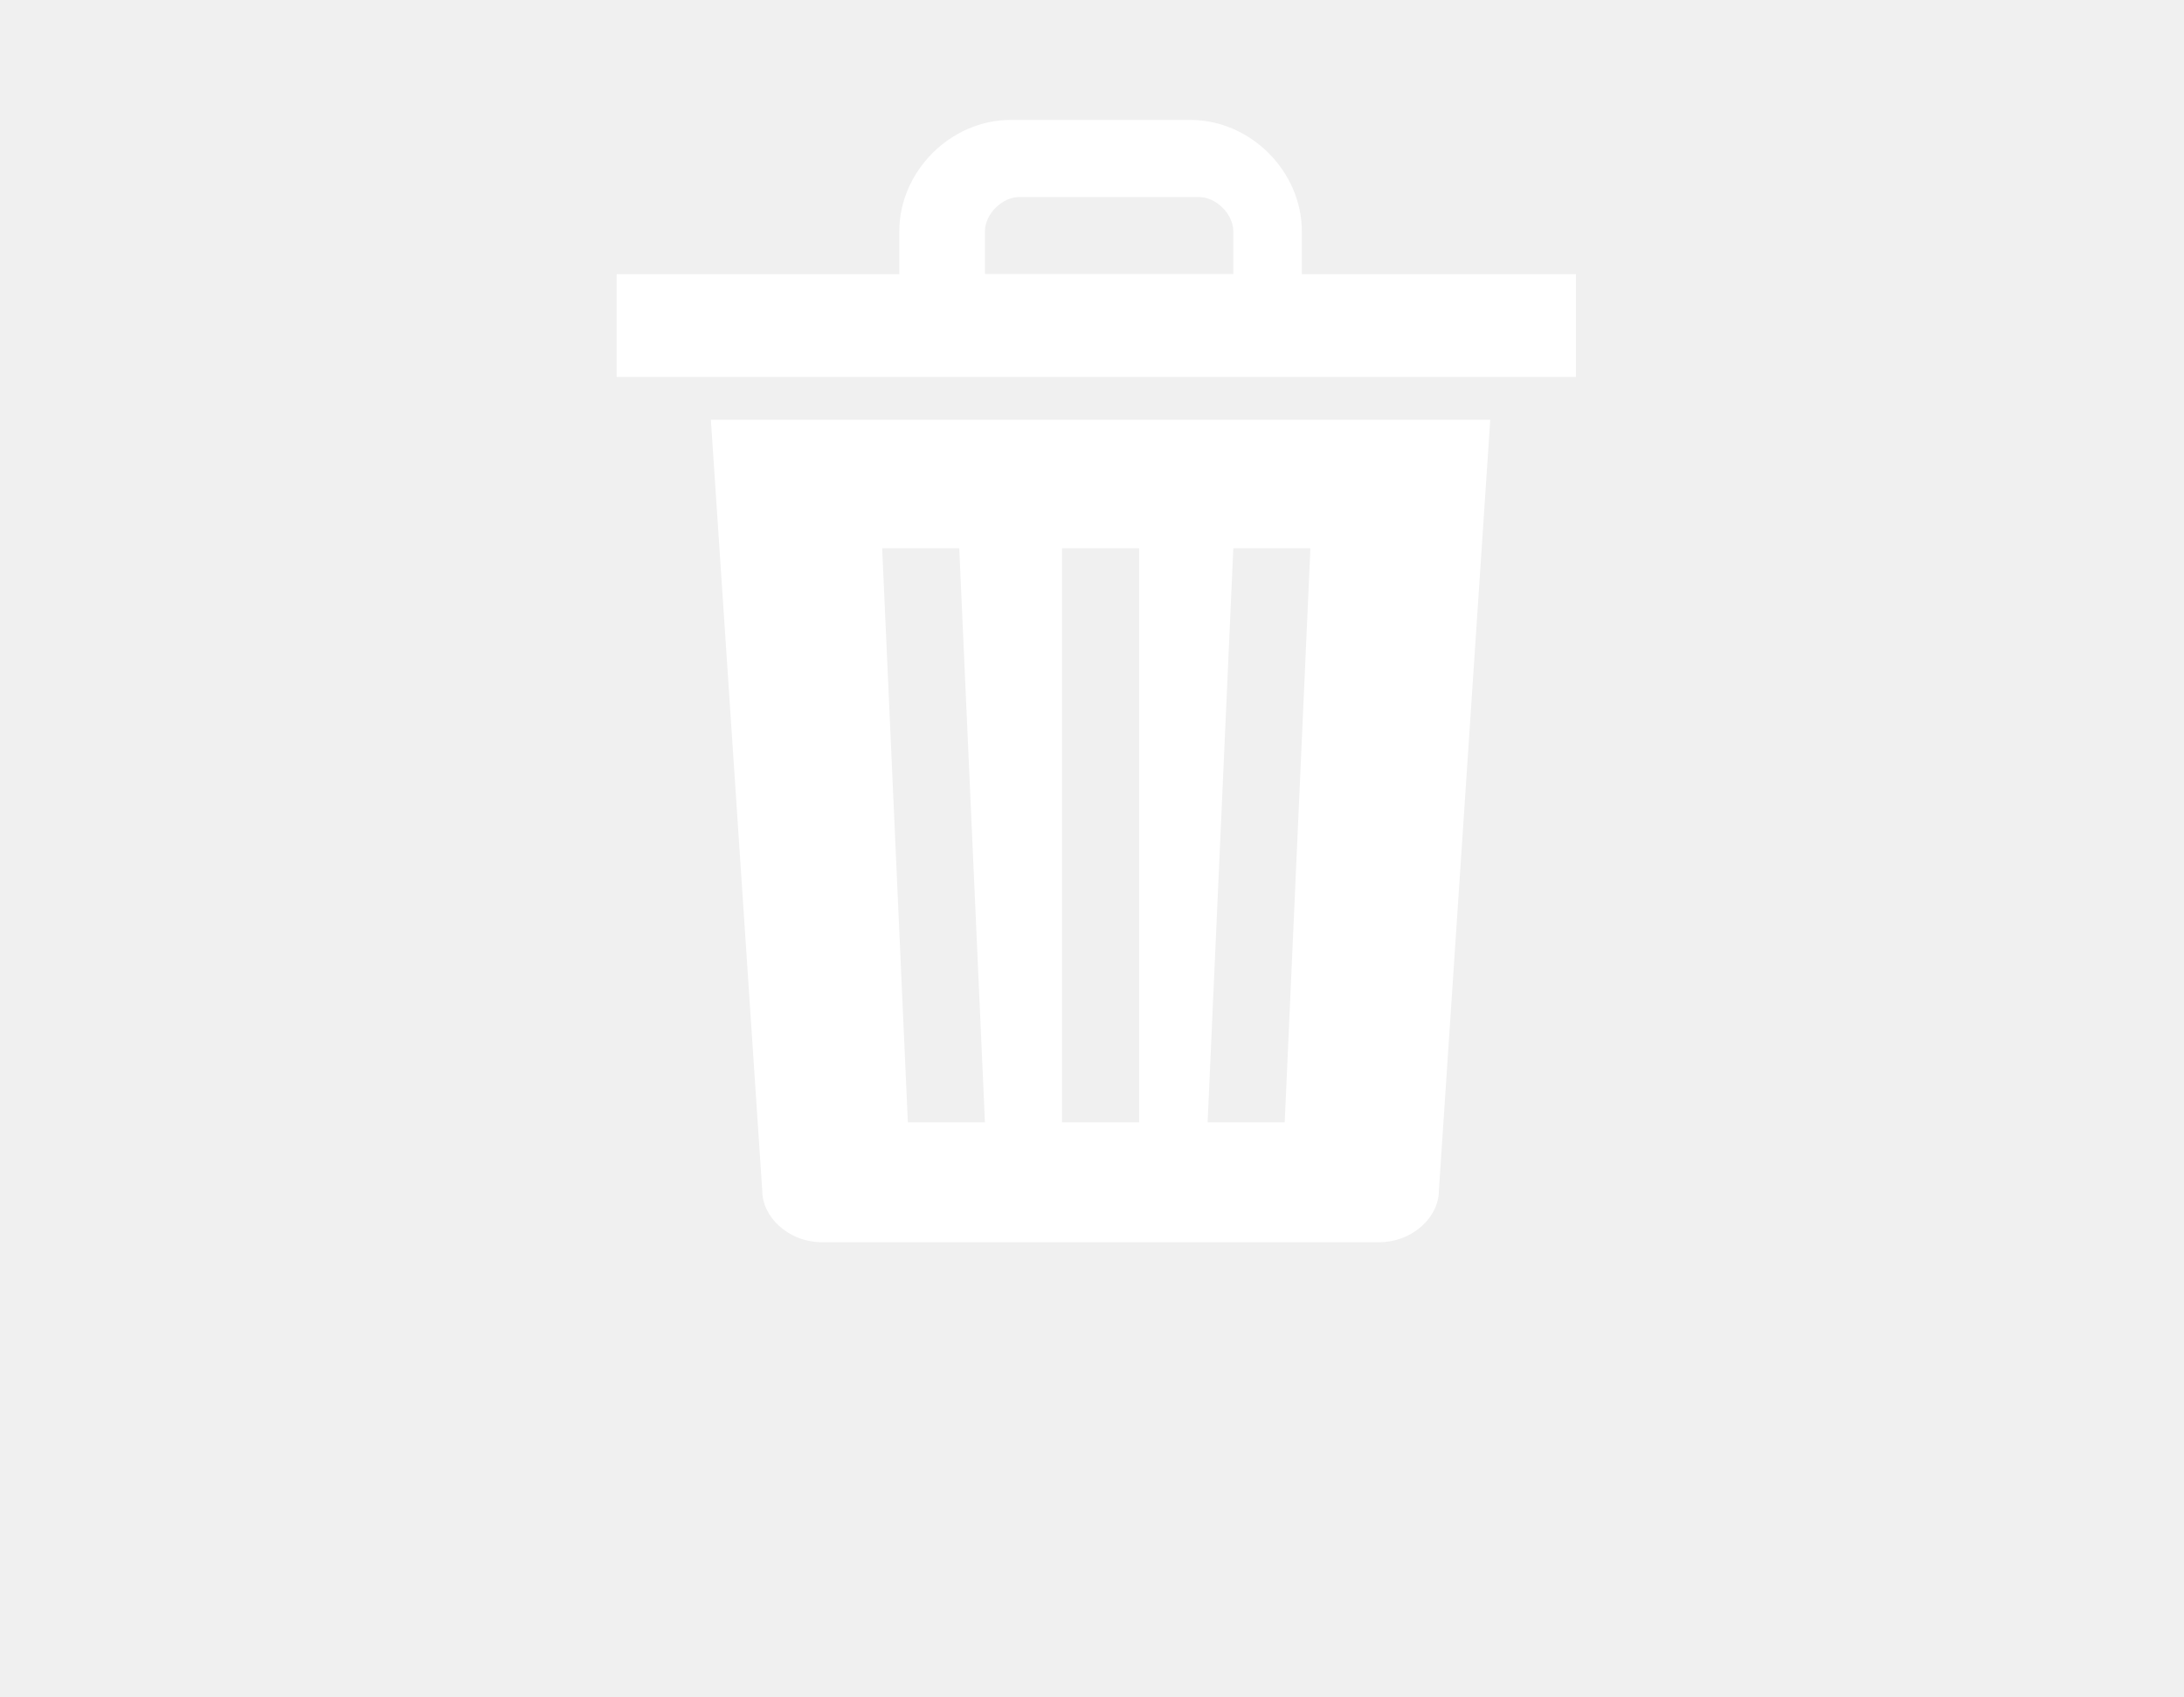
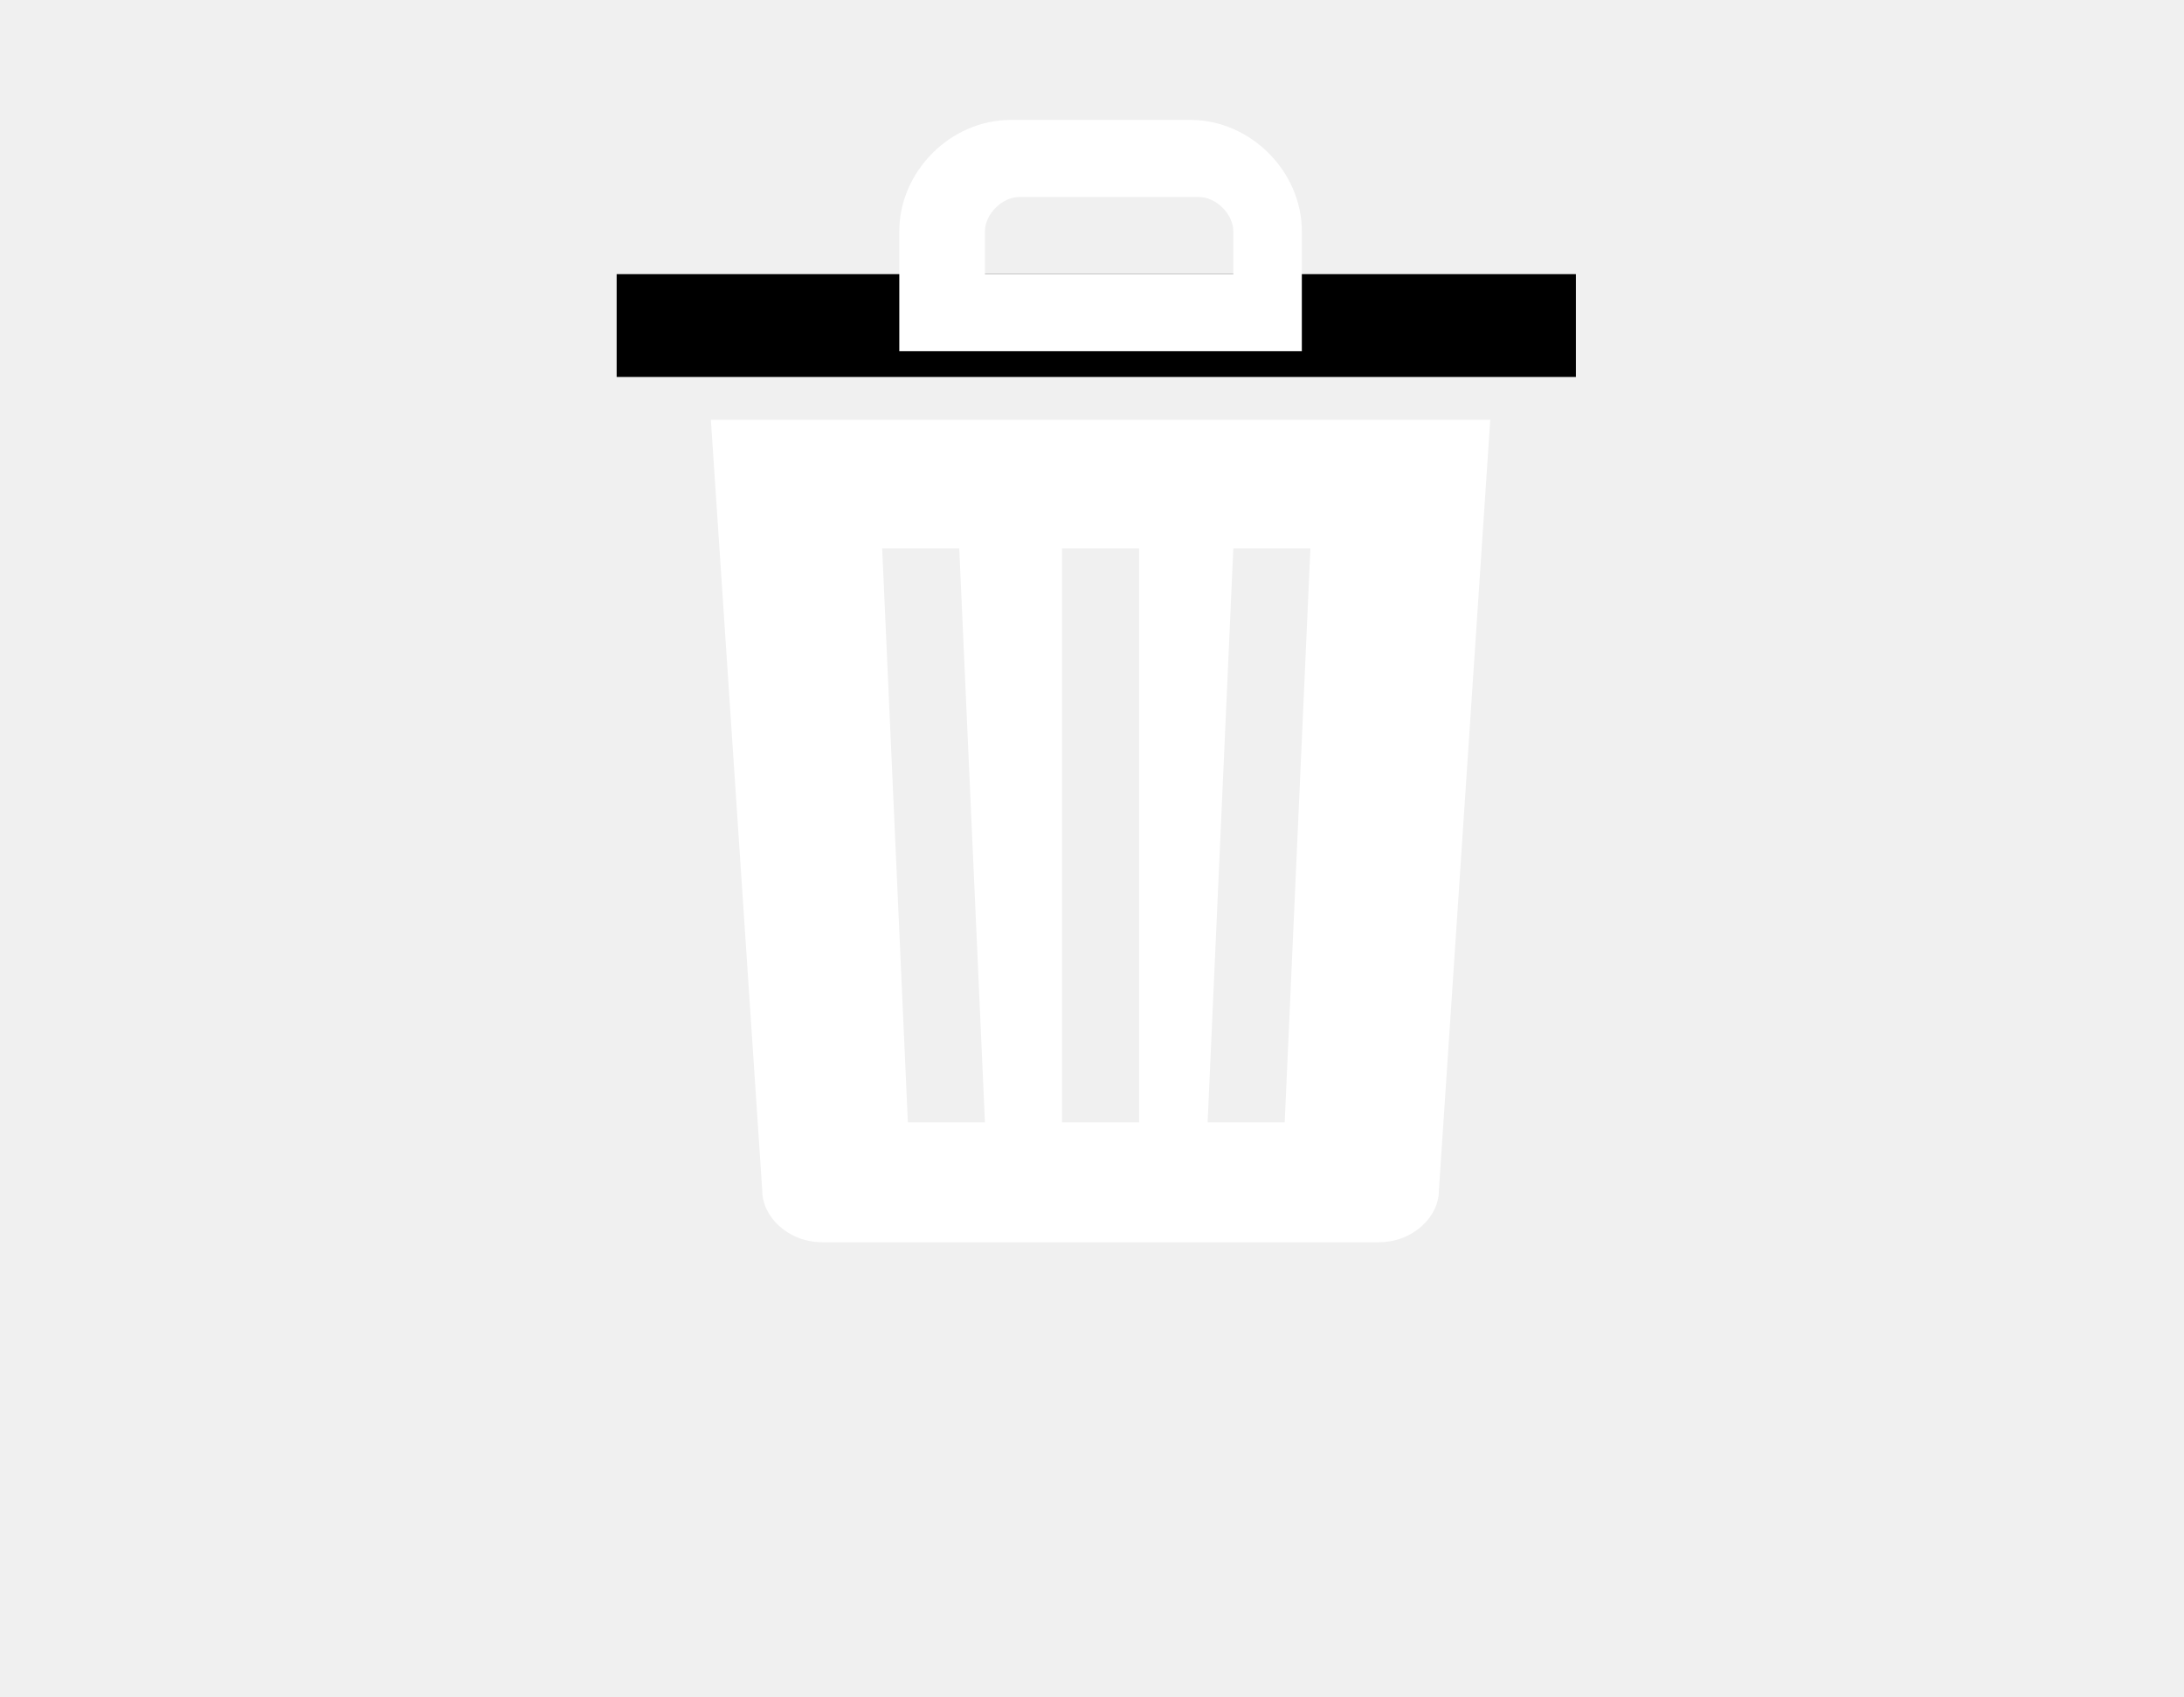
<svg xmlns="http://www.w3.org/2000/svg" version="1.1" id="Calque_1" x="0px" y="0px" viewBox="0 0 25.5 19.8" style="enable-background:new 0 0 25.5 19.8;" xml:space="preserve">
  <style type="text/css">
	.st0{fill:#FFFFFF;}
</style>
-   <rect x="7.2" y="3.2" class="st0" width="11.2" height="1.2" />
+   <rect x="7.2" y="3.2" className="st0" width="11.2" height="1.2" />
  <g>
    <path class="st0" d="M15.2,4.1h-4.7V2.7c0-0.7,0.6-1.3,1.3-1.3h2.1c0.7,0,1.3,0.6,1.3,1.3V4.1z M11.4,3.2h3V2.7   c0-0.2-0.2-0.4-0.4-0.4h-2.1c-0.2,0-0.4,0.2-0.4,0.4v0.5H11.4z" />
  </g>
  <path class="st0" d="M8.3,4.9l0.6,9c0,0.3,0.3,0.6,0.7,0.6h6.5c0.4,0,0.7-0.3,0.7-0.6l0.6-9C17.4,4.9,8.3,4.9,8.3,4.9z M10.6,13.1  l-0.3-6.7h0.9l0.3,6.7H10.6z M13.3,13.1h-0.9V6.4h0.9V13.1z M15,13.1h-0.9l0.3-6.7h0.9L15,13.1z" />
</svg>
